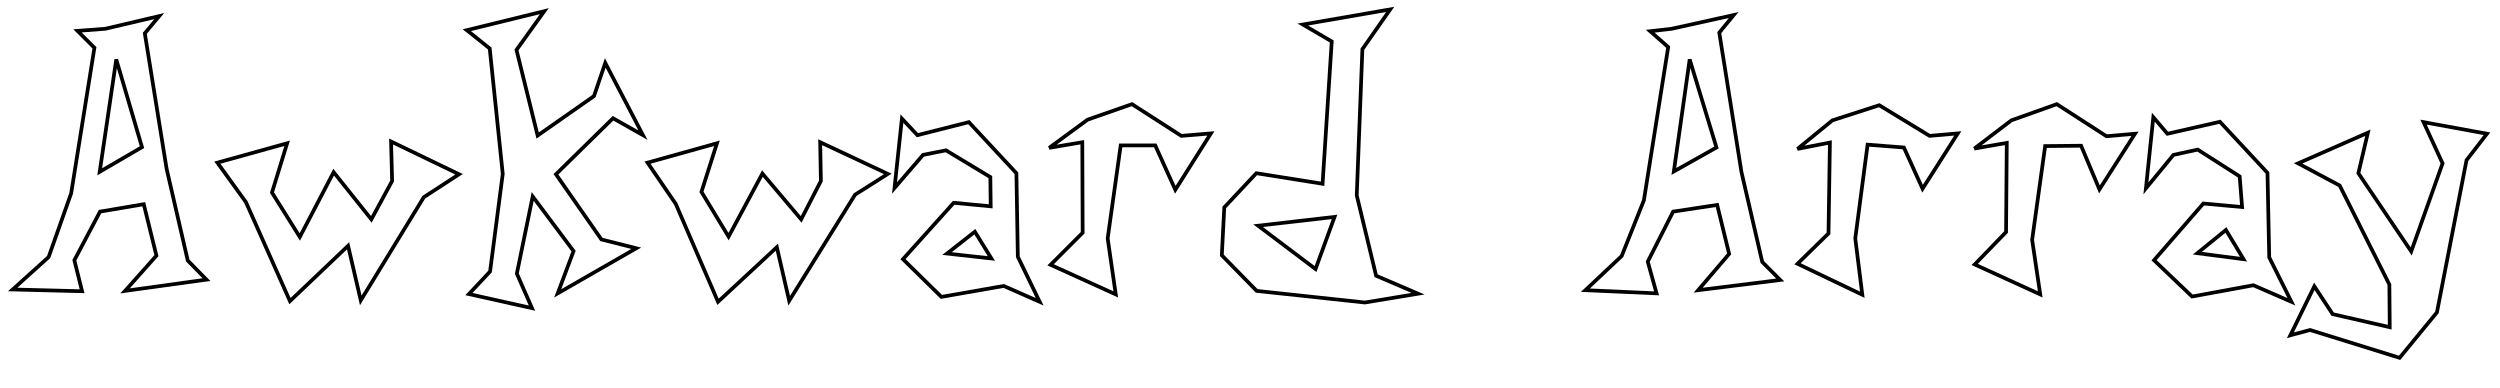
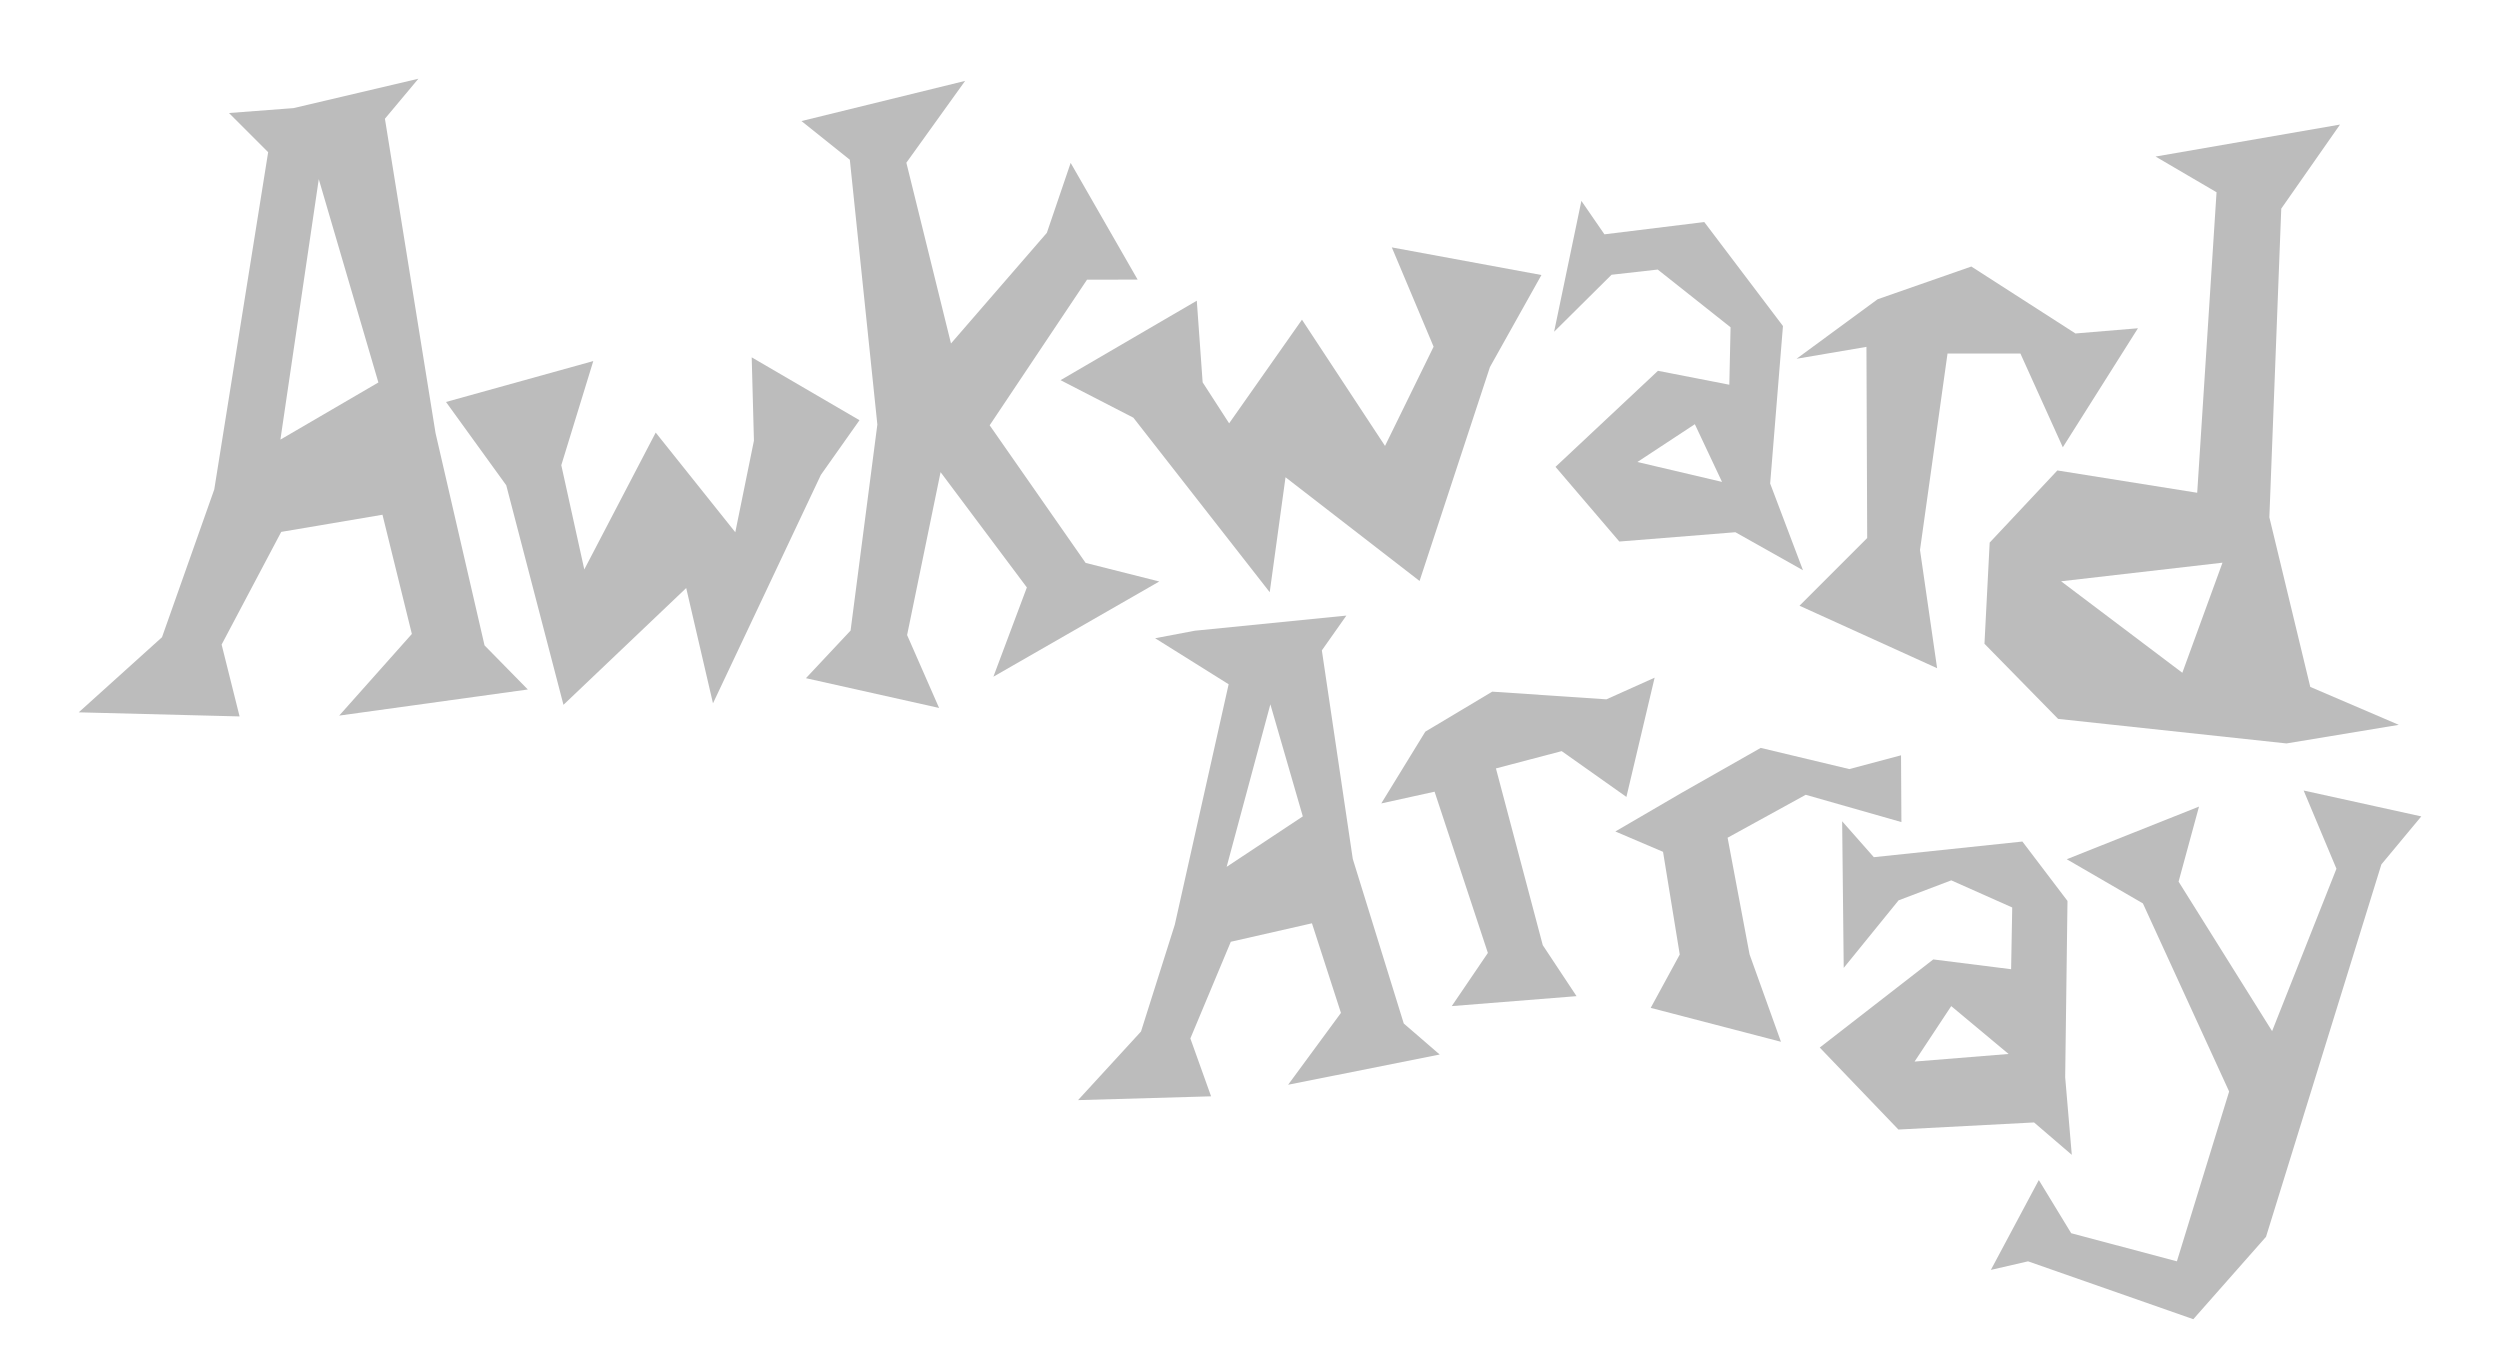
- <svg xmlns="http://www.w3.org/2000/svg" id="svg3020" version="1.1" width="1341" height="208">
+ <svg xmlns="http://www.w3.org/2000/svg" id="svg3020" version="1.1" width="635.151" height="347.596">
  <defs id="defs3024" />
-   <path style="color:#000000;fill:none;stroke:#000000;stroke-width:2;stroke-linecap:butt;stroke-linejoin:miter;stroke-miterlimit:4;stroke-opacity:1;stroke-dasharray:none;stroke-dashoffset:0;marker:none;visibility:visible;display:inline;overflow:visible;enable-background:accumulate" d="M 6.803,155.275 26.079,137.889 38.174,103.683 50.647,25.635 41.576,16.564 56.505,15.43 85.419,8.626 l -7.748,9.26 11.717,72.757 11.339,49.135 10.016,10.205 -43.654,6.047 16.819,-18.898 -6.803,-27.591 -23.433,3.969 -13.796,26.079 4.158,16.63 z" id="path3030" />
-   <path style="color:#000000;fill:none;stroke:#000000;stroke-width:2;stroke-linecap:butt;stroke-linejoin:miter;stroke-miterlimit:4;stroke-opacity:1;stroke-dasharray:none;stroke-dashoffset:0;marker:none;visibility:visible;display:inline;overflow:visible;enable-background:accumulate" d="m 154.018,76.848 -37.418,10.394 15.307,21.166 23.622,53.103 31.182,-29.67 6.803,29.292 33.827,-55.371 18.898,-12.284 -36.473,-17.575 0.567,21.166 -11.15,20.599 -20.221,-25.323 -18.142,34.772 -14.929,-23.811 z" id="path3032" />
-   <path style="color:#000000;fill:none;stroke:#000000;stroke-width:2;stroke-linecap:butt;stroke-linejoin:miter;stroke-miterlimit:4;stroke-opacity:1;stroke-dasharray:none;stroke-dashoffset:0;marker:none;visibility:visible;display:inline;overflow:visible;enable-background:accumulate" d="m 250.398,16.186 12.284,9.827 6.992,67.277 -6.803,52.347 -11.339,12.095 33.827,7.559 -8.126,-18.52 8.504,-41.387 21.922,29.292 -8.504,22.678 42.142,-24.189 -18.709,-4.724 -24.378,-34.961 30.615,-30.048 16.063,9.071 -20.221,-38.741 -6.047,17.764 -30.237,21.166 -11.339,-45.922 14.929,-20.788 z" id="path3034" />
-   <path style="color:#000000;fill:none;stroke:#000000;stroke-width:2;stroke-linecap:butt;stroke-linejoin:miter;stroke-miterlimit:4;stroke-opacity:1;stroke-dasharray:none;stroke-dashoffset:0;marker:none;visibility:visible;display:inline;overflow:visible;enable-background:accumulate" d="m 347.345,87.242 15.118,22.111 22.678,52.536 31.56,-29.292 6.614,28.725 35.339,-56.883 17.575,-11.15 -36.284,-17.008 0.378,20.788 -10.583,20.599 -20.788,-24.567 -18.142,33.827 -14.551,-24 8.315,-26.079 z" id="path3036" />
-   <path style="color:#000000;fill:none;stroke:#000000;stroke-width:2;stroke-linecap:butt;stroke-linejoin:miter;stroke-miterlimit:4;stroke-opacity:1;stroke-dasharray:none;stroke-dashoffset:0;marker:none;visibility:visible;display:inline;overflow:visible;enable-background:accumulate" d="m 483.788,63.62 -3.969,37.229 15.307,-17.764 12.284,-2.457 23.811,14.362 0.189,15.685 -19.843,-1.89 -27.213,30.237 20.599,20.221 33.449,-5.858 19.276,8.504 -11.717,-24.189 -0.756,-44.788 -25.512,-27.402 -27.591,6.992 z" id="path3038" />
-   <path style="color:#000000;fill:none;stroke:#000000;stroke-width:2;stroke-linecap:butt;stroke-linejoin:miter;stroke-miterlimit:4;stroke-opacity:1;stroke-dasharray:none;stroke-dashoffset:0;marker:none;visibility:visible;display:inline;overflow:visible;enable-background:accumulate" d="m 522.907,124.282 8.882,14.362 -23.811,-2.646 z" id="path3040" />
-   <path style="color:#000000;fill:none;stroke:#000000;stroke-width:2;stroke-linecap:butt;stroke-linejoin:miter;stroke-miterlimit:4;stroke-opacity:1;stroke-dasharray:none;stroke-dashoffset:0;marker:none;visibility:visible;display:inline;overflow:visible;enable-background:accumulate" d="M 62.363,31.871 76.159,78.927 53.481,92.155 z" id="path3042" />
-   <path style="color:#000000;fill:none;stroke:#000000;stroke-width:2;stroke-linecap:butt;stroke-linejoin:miter;stroke-miterlimit:4;stroke-opacity:1;stroke-dasharray:none;stroke-dashoffset:0;marker:none;visibility:visible;display:inline;overflow:visible;enable-background:accumulate" d="m 562.782,79.305 17.764,-3.024 0.189,48.568 -17.197,17.197 34.961,15.874 -4.347,-30.048 6.992,-49.891 18.52,0 10.772,23.811 19.087,-30.237 -15.874,1.323 -26.457,-17.008 -23.811,8.315 z" id="path3044" />
-   <path style="color:#000000;fill:none;stroke:#000000;stroke-width:2;stroke-linecap:butt;stroke-linejoin:miter;stroke-miterlimit:4;stroke-opacity:1;stroke-dasharray:none;stroke-dashoffset:0;marker:none;visibility:visible;display:inline;overflow:visible;enable-background:accumulate" d="m 698.847,13.162 15.496,9.071 -4.913,76.348 -35.528,-5.669 -17.197,18.331 -1.323,25.701 18.709,19.087 58.017,6.236 28.536,-4.724 -22.489,-9.638 -10.394,-43.087 3.024,-78.427 14.929,-21.355 z" id="path3046" />
-   <path style="color:#000000;fill:none;stroke:#000000;stroke-width:2;stroke-linecap:butt;stroke-linejoin:miter;stroke-miterlimit:4;stroke-opacity:1;stroke-dasharray:none;stroke-dashoffset:0;marker:none;visibility:visible;display:inline;overflow:visible;enable-background:accumulate" d="m 715.855,116.345 -41.009,4.724 30.804,23.245 z" id="path3048" />
-   <path style="color:#000000;fill:none;stroke:#000000;stroke-width:2;stroke-linecap:butt;stroke-linejoin:miter;stroke-miterlimit:4;stroke-opacity:1;stroke-dasharray:none;stroke-dashoffset:0;marker:none;visibility:visible;display:inline;overflow:visible;enable-background:accumulate" d="m 885.181,16.753 9.638,8.504 -13.04,82.206 -11.906,29.859 -19.465,18.331 38.174,1.701 -4.724,-17.008 13.607,-26.835 23.622,-3.591 6.425,26.268 -16.63,19.465 44.032,-5.48 -9.638,-9.638 -11.15,-48.19 -11.906,-74.836 7.748,-9.449 -33.26,7.37 z" id="path3050" />
-   <path style="color:#000000;fill:none;stroke:#000000;stroke-width:2;stroke-linecap:butt;stroke-linejoin:miter;stroke-miterlimit:4;stroke-opacity:1;stroke-dasharray:none;stroke-dashoffset:0;marker:none;visibility:visible;display:inline;overflow:visible;enable-background:accumulate" d="M 906.347,31.871 920.709,79.116 897.843,91.966 z" id="path3052" />
-   <path style="color:#000000;fill:none;stroke:#000000;stroke-width:2;stroke-linecap:butt;stroke-linejoin:miter;stroke-miterlimit:4;stroke-opacity:1;stroke-dasharray:none;stroke-dashoffset:0;marker:none;visibility:visible;display:inline;overflow:visible;enable-background:accumulate" d="m 964.174,79.872 17.386,-3.402 -0.756,48.757 -16.63,16.252 34.772,16.63 -3.78,-30.237 6.614,-50.269 19.465,1.512 10.016,22.111 18.898,-29.67 -15.118,1.323 -27.024,-16.441 -25.134,8.126 z" id="path3054" />
-   <path style="color:#000000;fill:none;stroke:#000000;stroke-width:2;stroke-linecap:butt;stroke-linejoin:miter;stroke-miterlimit:4;stroke-opacity:1;stroke-dasharray:none;stroke-dashoffset:0;marker:none;visibility:visible;display:inline;overflow:visible;enable-background:accumulate" d="m 1059.042,79.683 17.386,-3.024 -0.378,47.812 -16.819,17.386 35.15,16.063 -4.346,-29.292 6.992,-50.269 19.276,-0.189 9.827,23.433 19.087,-29.859 -15.307,1.323 -26.646,-17.197 -24.378,8.693 z" id="path3056" />
-   <path style="color:#000000;fill:none;stroke:#000000;stroke-width:2;stroke-linecap:butt;stroke-linejoin:miter;stroke-miterlimit:4;stroke-opacity:1;stroke-dasharray:none;stroke-dashoffset:0;marker:none;visibility:visible;display:inline;overflow:visible;enable-background:accumulate" d="m 1155.044,62.864 -3.969,38.174 14.74,-17.953 13.04,-2.835 22.489,14.362 1.323,16.441 -20.788,-1.89 -26.457,30.426 20.41,19.465 32.883,-6.047 20.41,8.882 -11.906,-23.811 -0.945,-45.355 -25.512,-27.402 -28.158,6.425 z" id="path3058" />
-   <path style="color:#000000;fill:none;stroke:#000000;stroke-width:2;stroke-linecap:butt;stroke-linejoin:miter;stroke-miterlimit:4;stroke-opacity:1;stroke-dasharray:none;stroke-dashoffset:0;marker:none;visibility:visible;display:inline;overflow:visible;enable-background:accumulate" d="m 1178.666,135.81 15.307,-12.473 9.449,15.685 z" id="path3060" />
-   <path style="color:#000000;fill:none;stroke:#000000;stroke-width:2;stroke-linecap:butt;stroke-linejoin:miter;stroke-miterlimit:4;stroke-opacity:1;stroke-dasharray:none;stroke-dashoffset:0;marker:none;visibility:visible;display:inline;overflow:visible;enable-background:accumulate" d="m 1241.408,153.574 -12.851,26.268 10.583,-2.835 48.001,14.929 20.032,-24.378 15.874,-81.639 10.961,-14.173 -34.016,-6.236 10.205,22.111 -16.819,47.245 -28.347,-41.953 5.102,-21.733 -37.418,16.441 22.3,11.906 26.646,53.103 0.189,22.867 -30.615,-6.992 z" id="path3062" />
+   <path style="color:#000000;fill:#bcbcbc;fill-opacity:1;fill-rule:nonzero;stroke:none;stroke-width:10;marker:none;visibility:visible;display:inline;overflow:visible;enable-background:accumulate" d="m 150.73,91.731 -37.418,10.394 15.307,21.166 14.536,55.776 31.182,-29.67 6.803,29.292 27.413,-58.044 9.811,-13.887 -27.386,-15.972 0.567,21.166 -4.736,23.271 -20.221,-25.323 -18.142,34.772 -5.843,-26.484 z" id="path3032" />
+   <path style="color:#000000;fill:#bcbcbc;fill-opacity:1;fill-rule:nonzero;stroke:none;stroke-width:10;marker:none;visibility:visible;display:inline;overflow:visible;enable-background:accumulate" d="m 203.624,30.756 12.284,9.827 6.992,67.277 -6.803,52.347 -11.339,12.095 33.827,7.559 -8.126,-18.52 8.504,-41.387 21.922,29.292 -8.504,22.678 42.142,-24.189 -18.709,-4.724 -24.378,-34.961 24.735,-36.996 12.856,-0.016 -17.014,-29.654 -6.047,17.764 -24.357,28.114 -11.339,-45.922 14.929,-20.788 z" id="path3034" />
+   <path style="color:#000000;fill:#bcbcbc;fill-opacity:1;fill-rule:nonzero;stroke:none;stroke-width:10;marker:none;visibility:visible;display:inline;overflow:visible;enable-background:accumulate" d="m 391.616,69.871 -13.078,23.375 -17.882,54.356 -34.056,-26.348 -4.016,29.202 -34.638,-44.338 -18.503,-9.531 34.615,-20.189 1.485,20.738 6.732,10.417 18.505,-26.33 21.098,32.067 12.344,-25.207 -10.617,-25.23 z" id="path3036" />
+   <path id="path3040" style="color:#000000;fill:#bcbcbc;fill-opacity:1;fill-rule:nonzero;stroke:none;stroke-width:10;marker:none;visibility:visible;display:inline;overflow:visible;enable-background:accumulate" d="m 468.019,208.65 0.396,37.258 13.938,-17.165 13.387,-5.082 15.486,6.892 -0.281,15.684 -19.777,-2.484 -28.842,22.39 19.984,20.829 34.464,-1.803 9.585,8.228 -1.678,-19.713 0.587,-44.791 -11.459,-15.091 -37.743,3.973 z m 42.28,59.121 -23.88,1.931 9.308,-14.09 z" />
+   <path id="path3042" style="color:#000000;fill:#bcbcbc;fill-opacity:1;fill-rule:nonzero;stroke:none;stroke-width:10;marker:none;visibility:visible;display:inline;overflow:visible;enable-background:accumulate" d="M 71.239,111.691 96.132,97.169 80.989,45.516 z M 20,180.977 41.159,161.892 54.436,124.345 68.127,38.67 58.17,28.713 74.558,27.468 106.297,20 l -8.505,10.165 12.862,79.866 12.447,53.936 10.995,11.202 -47.92,6.638 18.463,-20.744 -7.468,-30.287 -25.723,4.356 -15.143,28.627 4.564,18.255 z" />
+   <path style="color:#000000;fill:#bcbcbc;fill-opacity:1;fill-rule:nonzero;stroke:none;stroke-width:10;marker:none;visibility:visible;display:inline;overflow:visible;enable-background:accumulate" d="m 456.426,91.149 17.764,-3.024 0.189,48.568 -17.197,17.197 34.961,15.874 -4.347,-30.048 6.992,-49.891 18.52,0 10.772,23.811 19.087,-30.237 -15.874,1.323 -26.457,-17.008 -23.811,8.315 z" id="path3044" />
+   <path id="path3048" style="color:#000000;fill:#bcbcbc;fill-opacity:1;fill-rule:nonzero;stroke:none;stroke-width:10;marker:none;visibility:visible;display:inline;overflow:visible;enable-background:accumulate" d="m 554.443,170.925 -30.804,-23.245 41.009,-4.724 z m -6.803,-131.152 15.496,9.071 -4.913,76.348 -35.528,-5.669 -17.197,18.331 -1.323,25.701 18.709,19.087 58.017,6.236 28.536,-4.724 -22.489,-9.638 -10.394,-43.087 3.024,-78.427 14.929,-21.355 z" />
+   <path id="path3052" style="color:#000000;fill:#bcbcbc;fill-opacity:1;fill-rule:nonzero;stroke:none;stroke-width:10;marker:none;visibility:visible;display:inline;overflow:visible;enable-background:accumulate" d="m 322.749,178.937 8.243,28.474 -19.351,12.818 z m -29.277,-16.786 18.676,11.693 -13.683,61.098 -8.579,27.12 -15.995,17.435 33.8,-0.964 -5.268,-14.705 10.275,-24.562 20.616,-4.694 7.367,22.768 -13.42,18.252 38.506,-7.68 -9.128,-7.883 -12.952,-41.809 -7.857,-52.982 6.228,-8.839 -38.499,3.842 z" />
+   <path style="color:#000000;fill:#bcbcbc;fill-opacity:1;fill-rule:nonzero;stroke:none;stroke-width:10;marker:none;visibility:visible;display:inline;overflow:visible;enable-background:accumulate" d="m 350.927,204.12 13.542,-2.984 13.541,40.97 -9.175,13.504 31.699,-2.527 -8.577,-12.952 -11.9,-44.905 16.708,-4.395 16.44,11.633 7.17,-30.291 -12.251,5.5 -29.007,-1.951 -17.003,10.163 z" id="path3054" />
+   <path style="color:#000000;fill:#bcbcbc;fill-opacity:1;fill-rule:nonzero;stroke:none;stroke-width:10;marker:none;visibility:visible;display:inline;overflow:visible;enable-background:accumulate" d="m 410.397,211.244 12.115,5.171 4.247,26.093 -7.38,13.553 33.095,8.615 -7.977,-22.199 -5.583,-29.644 19.848,-10.909 24.31,6.933 -0.095,-16.962 -13.138,3.498 -22.509,-5.382 -19.915,11.311 z" id="path3056" />
+   <path id="path3060" style="color:#000000;fill:#bcbcbc;fill-opacity:1;fill-rule:nonzero;stroke:none;stroke-width:10;marker:none;visibility:visible;display:inline;overflow:visible;enable-background:accumulate" d="m 415.995,117.375 14.598,-9.602 6.906,14.659 z m -14.227,-66.341 -6.93,33.247 14.592,-14.477 11.734,-1.321 18.504,14.668 -0.316,14.592 -18.129,-3.535 -26.03,24.402 16.214,18.972 29.491,-2.363 17.167,9.656 -8.337,-22.033 3.252,-40.011 -19.991,-26.419 -25.366,3.121 z" />
+   <path style="color:#000000;fill:#bcbcbc;fill-opacity:1;fill-rule:nonzero;stroke:none;stroke-width:10;marker:none;visibility:visible;display:inline;overflow:visible;enable-background:accumulate" d="m 517.985,299.803 -12.184,22.829 9.447,-2.177 41.984,14.7 18.475,-20.934 29.309,-94.613 10.135,-12.192 -29.888,-6.576 8.335,19.872 -16.347,41.256 -23.76,-37.985 5.19,-19.06 -33.603,13.373 19.349,11.224 21.908,47.793 -13.27,43.139 -26.856,-7.138 z" id="path3062" />
</svg>
